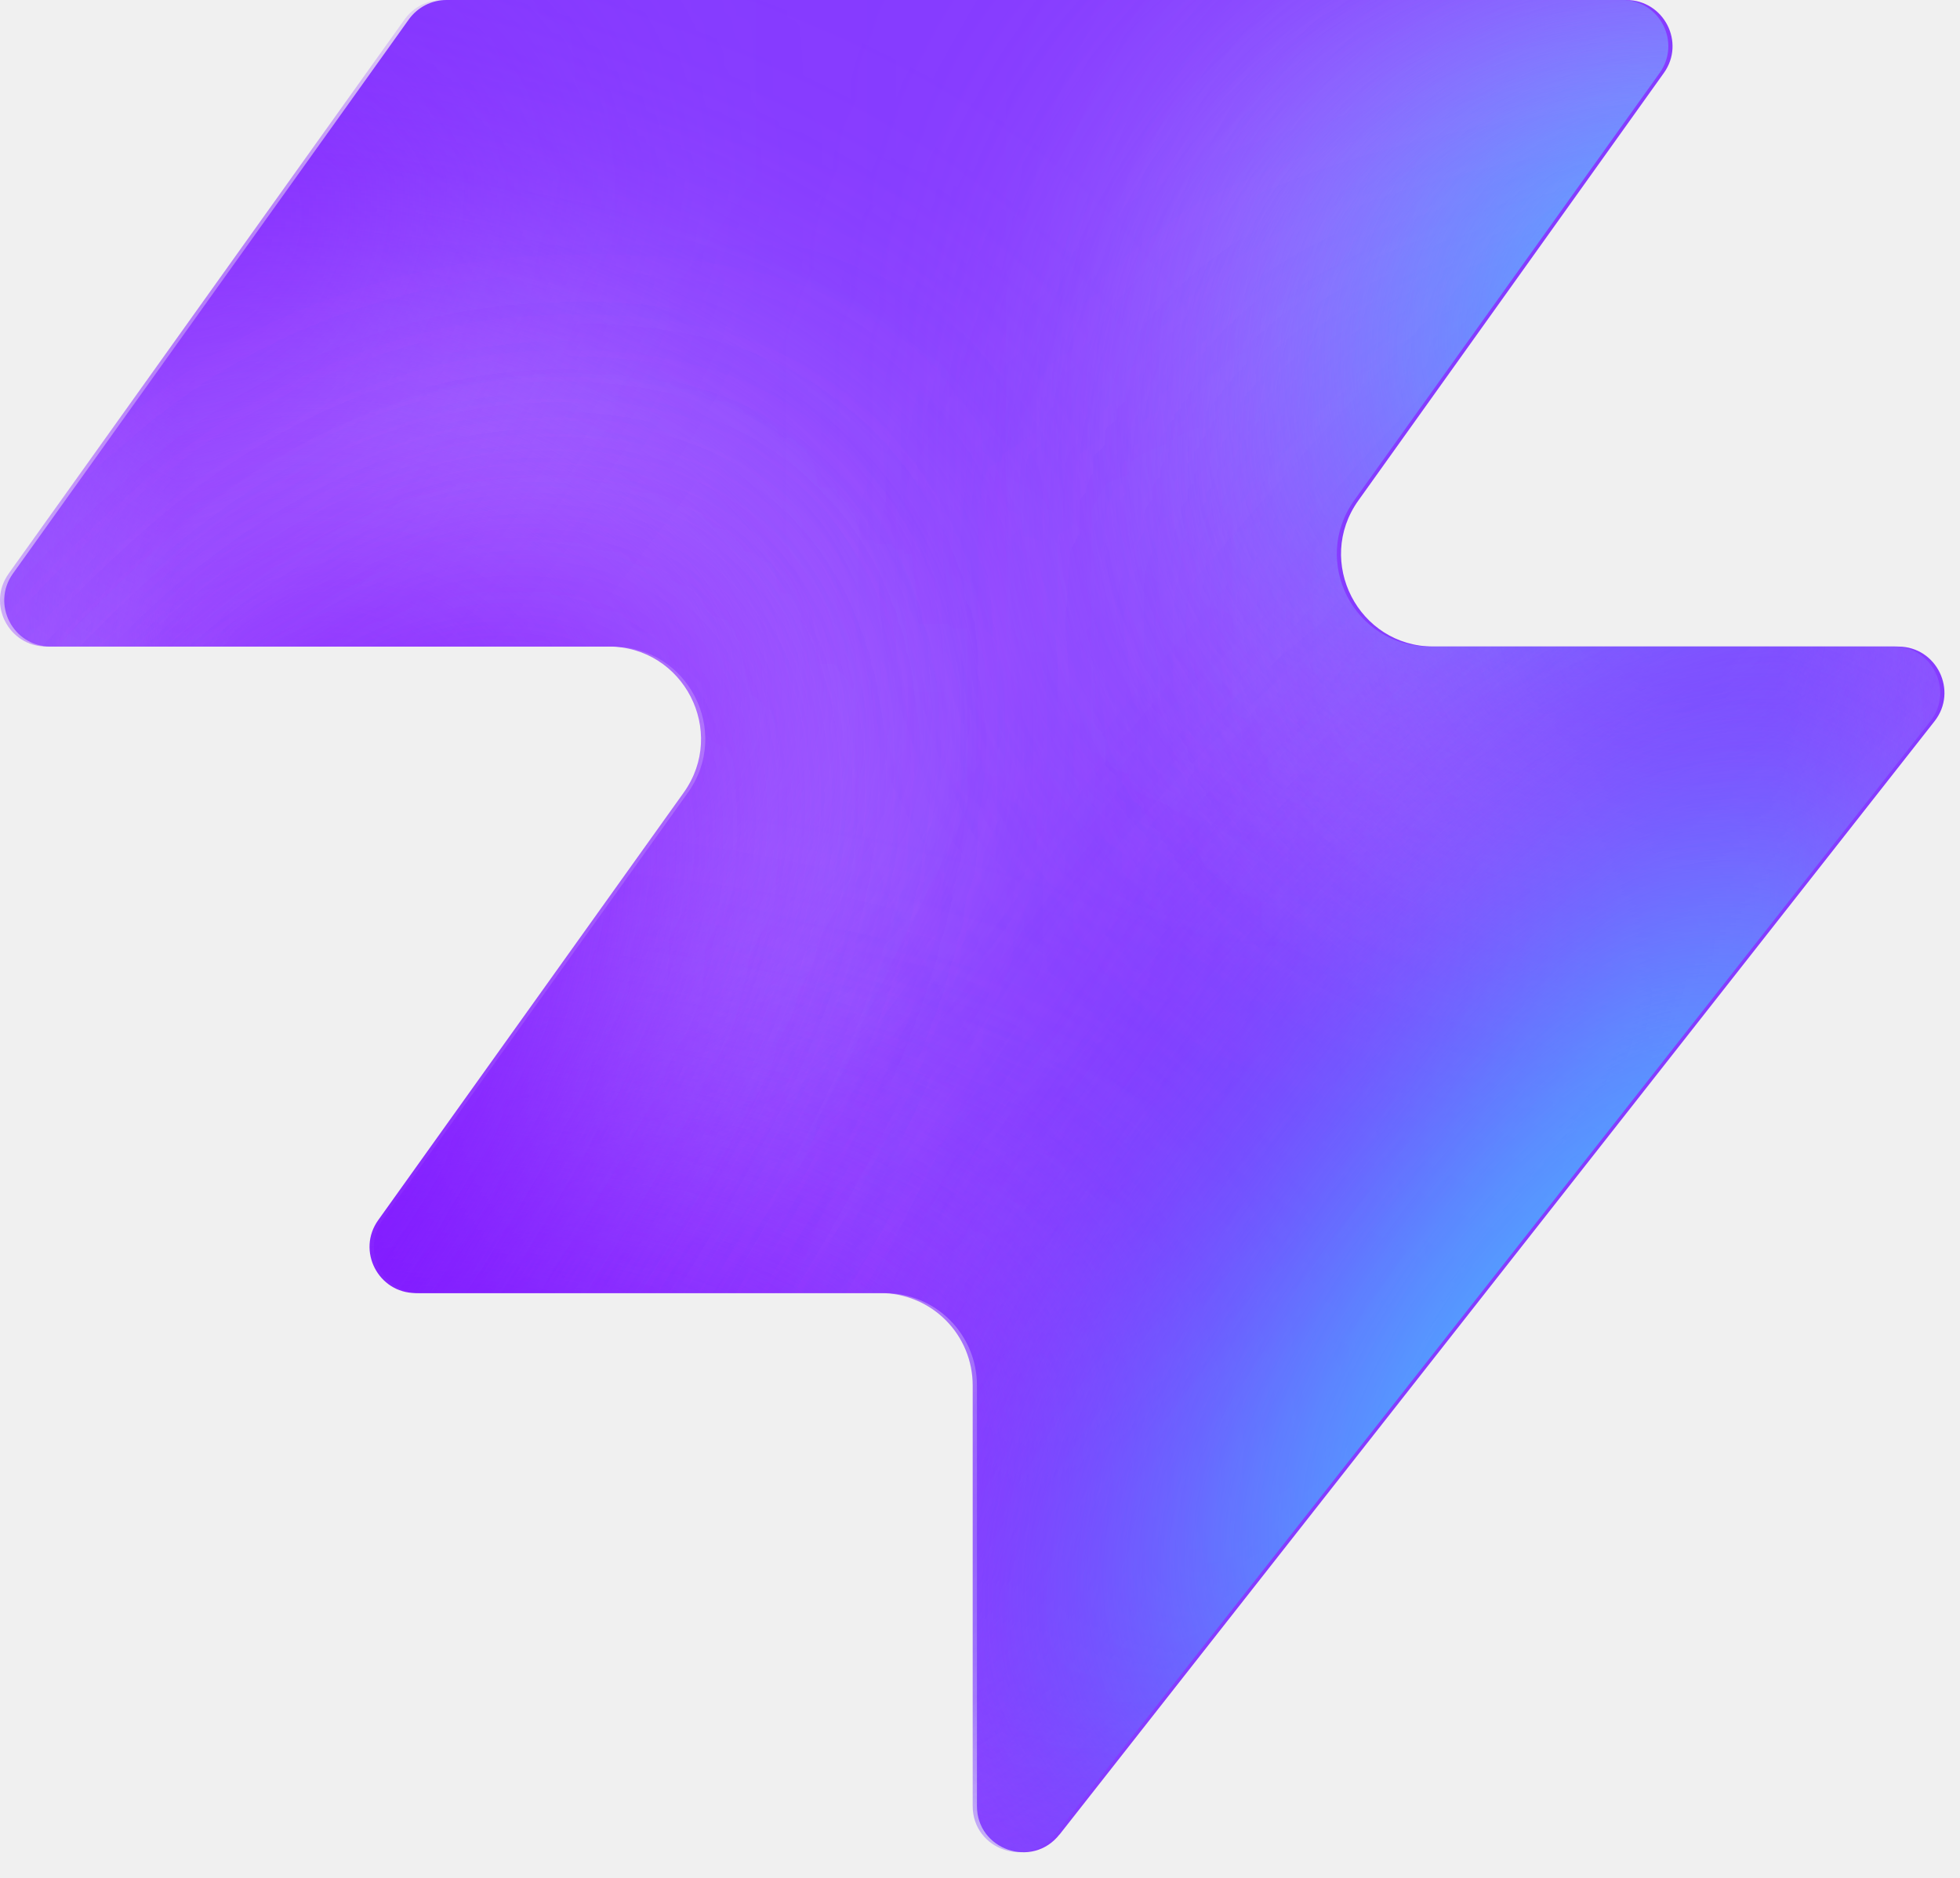
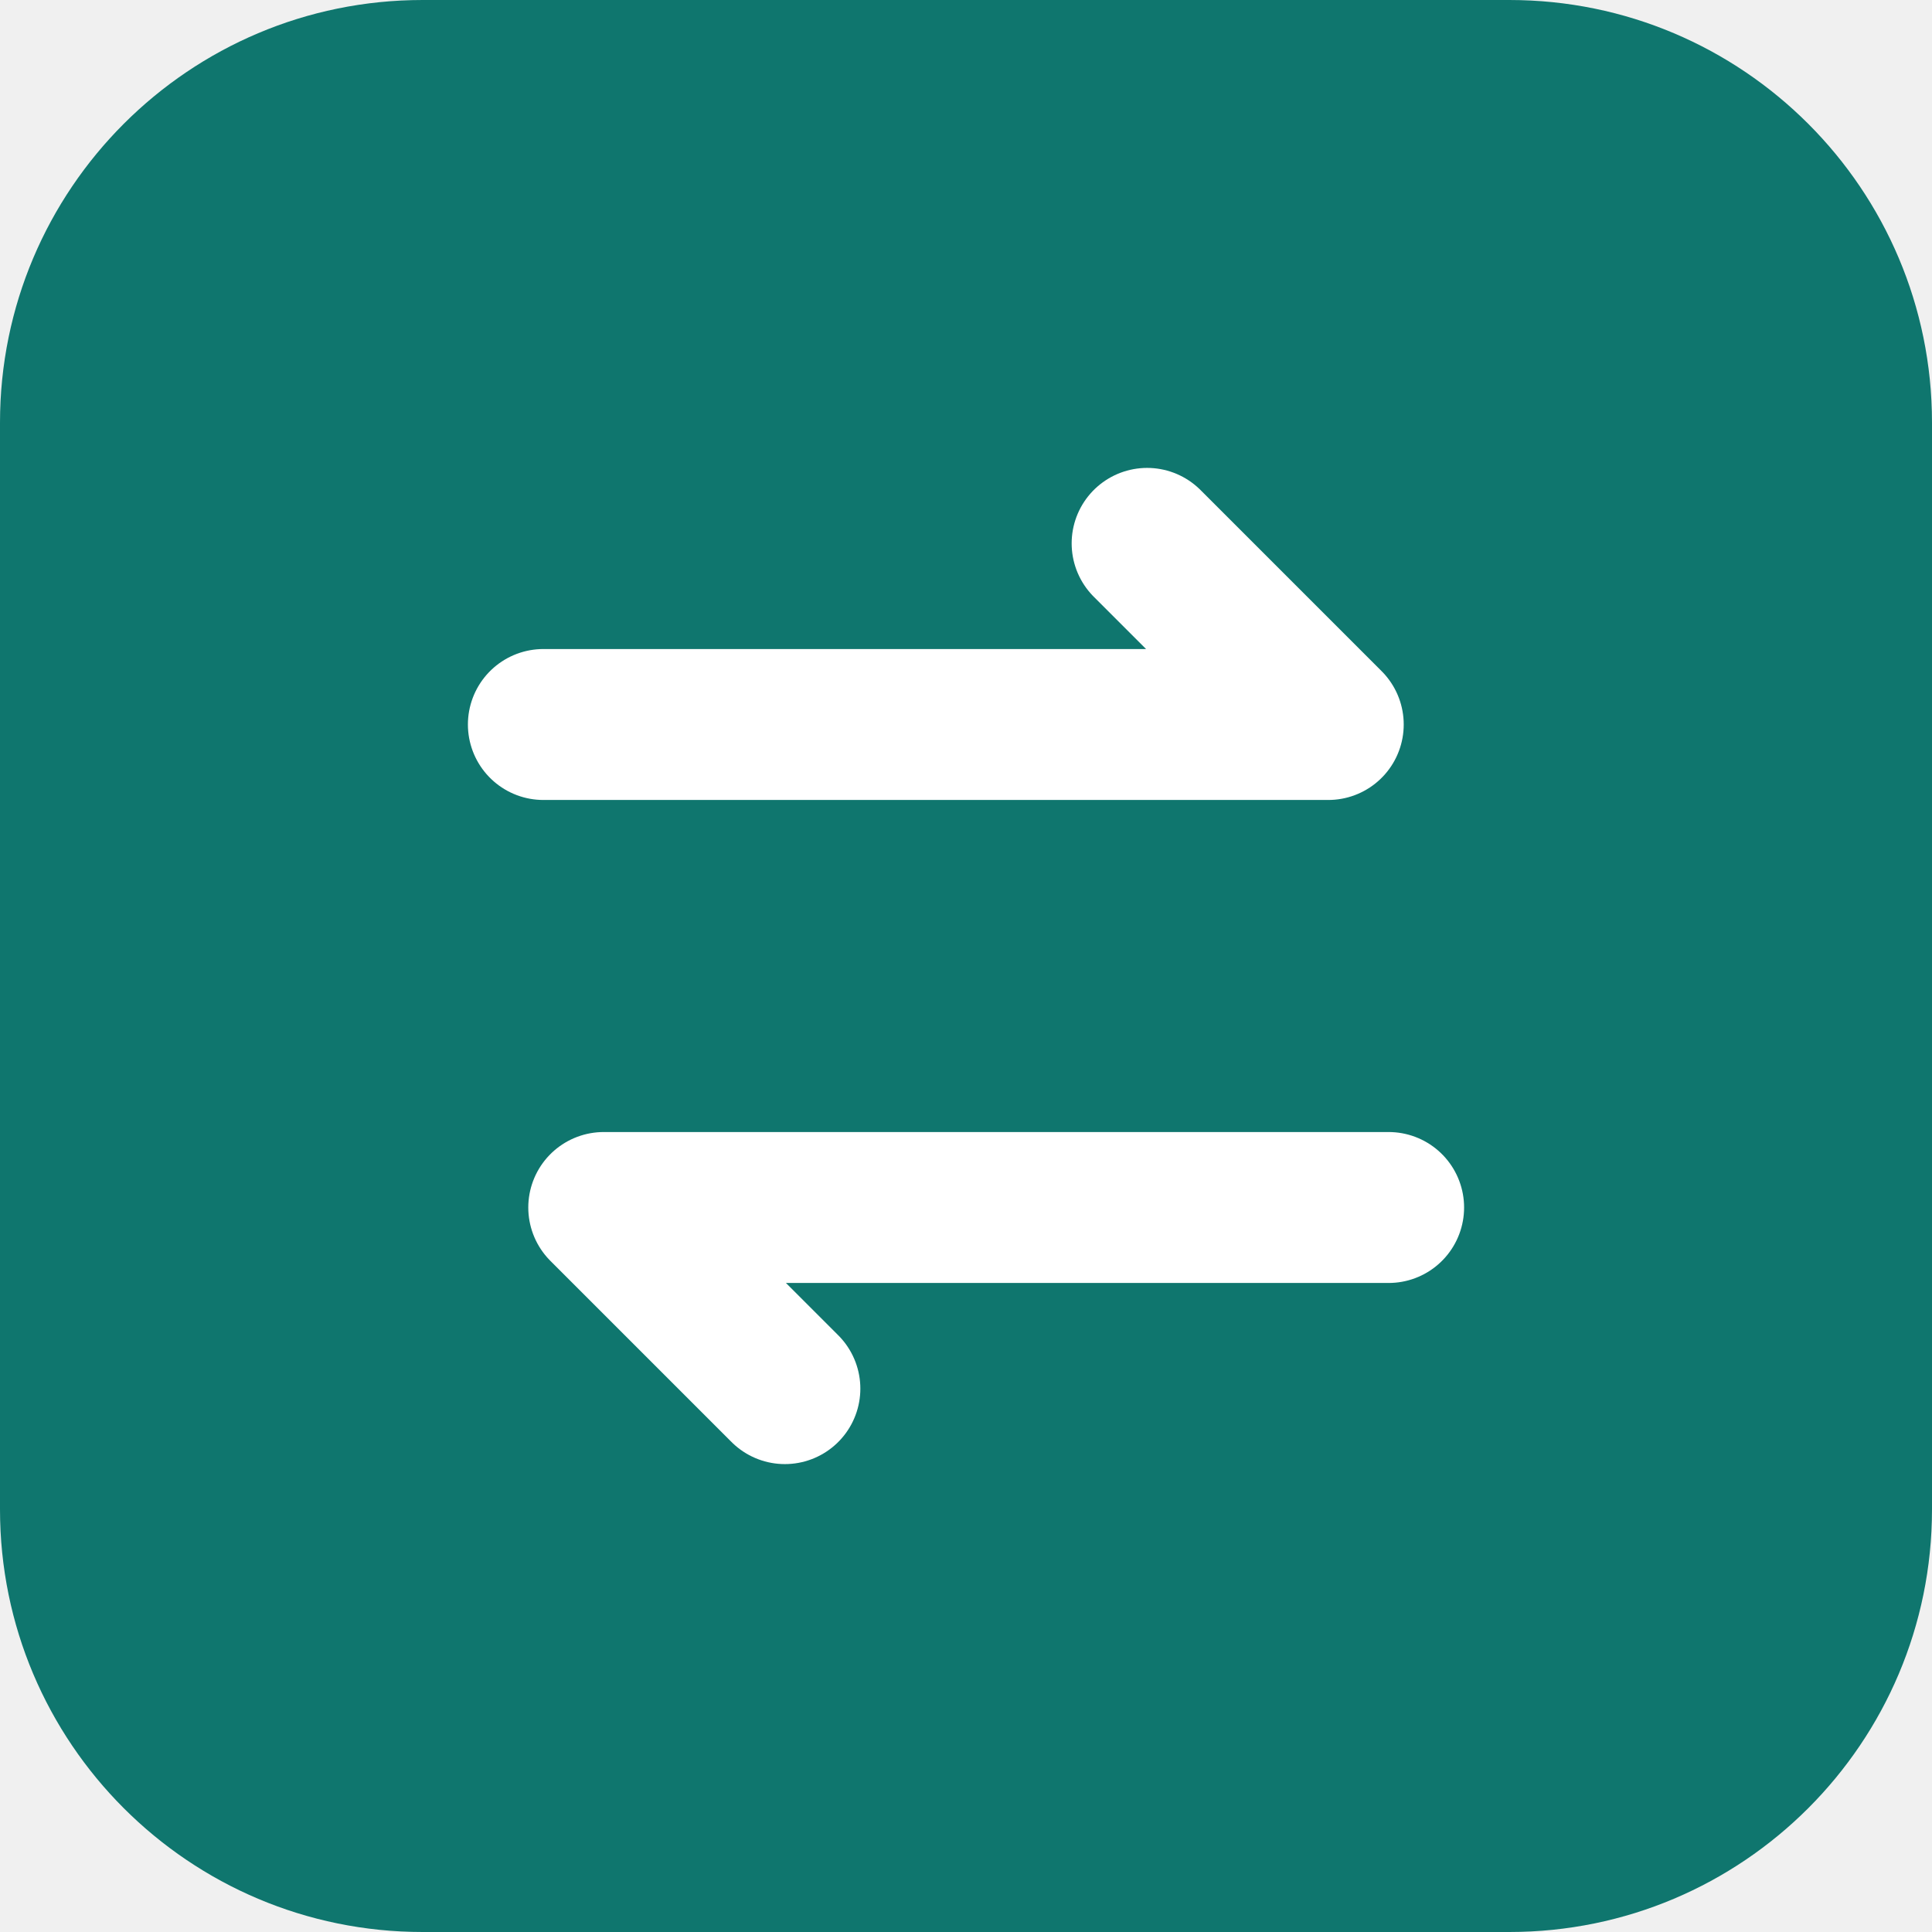
- <svg xmlns="http://www.w3.org/2000/svg" width="48" height="46" fill="none" viewBox="0 0 48 46">
-   <path fill="#863bff" d="M25.946 44.938c-.664.845-2.021.375-2.021-.698V33.937a2.26 2.26 0 0 0-2.262-2.262H10.287c-.92 0-1.456-1.04-.92-1.788l7.48-10.471c1.07-1.497 0-3.578-1.842-3.578H1.237c-.92 0-1.456-1.04-.92-1.788L10.013.474c.214-.297.556-.474.92-.474h28.894c.92 0 1.456 1.04.92 1.788l-7.48 10.471c-1.07 1.498 0 3.579 1.842 3.579h11.377c.943 0 1.473 1.088.89 1.83L25.947 44.94z" style="fill:#863bff;fill:color(display-p3 .525 .23 1);fill-opacity:1" />
-   <mask id="a" width="48" height="46" x="0" y="0" maskUnits="userSpaceOnUse" style="mask-type:alpha">
-     <path fill="#000" d="M25.842 44.938c-.664.844-2.021.375-2.021-.698V33.937a2.26 2.26 0 0 0-2.262-2.262H10.183c-.92 0-1.456-1.04-.92-1.788l7.48-10.471c1.07-1.498 0-3.579-1.842-3.579H1.133c-.92 0-1.456-1.04-.92-1.787L9.91.473c.214-.297.556-.474.92-.474h28.894c.92 0 1.456 1.04.92 1.788l-7.48 10.471c-1.07 1.498 0 3.578 1.842 3.578h11.377c.943 0 1.473 1.088.89 1.832L25.843 44.94z" style="fill:#000;fill-opacity:1" />
-   </mask>
-   <g mask="url(#a)">
-     <g filter="url(#b)">
-       <ellipse cx="5.508" cy="14.704" fill="#ede6ff" rx="5.508" ry="14.704" style="fill:#ede6ff;fill:color(display-p3 .927 .903 1);fill-opacity:1" transform="matrix(.00324 1 1 -.00324 -4.47 31.516)" />
-     </g>
-     <g filter="url(#c)">
-       <ellipse cx="10.399" cy="29.851" fill="#ede6ff" rx="10.399" ry="29.851" style="fill:#ede6ff;fill:color(display-p3 .927 .903 1);fill-opacity:1" transform="matrix(.00324 1 1 -.00324 -39.328 7.883)" />
-     </g>
-     <g filter="url(#d)">
-       <ellipse cx="5.508" cy="30.487" fill="#7e14ff" rx="5.508" ry="30.487" style="fill:#7e14ff;fill:color(display-p3 .492 .077 1);fill-opacity:1" transform="rotate(89.814 -25.913 -14.639)scale(1 -1)" />
-     </g>
-     <g filter="url(#e)">
-       <ellipse cx="5.508" cy="30.599" fill="#7e14ff" rx="5.508" ry="30.599" style="fill:#7e14ff;fill:color(display-p3 .492 .077 1);fill-opacity:1" transform="rotate(89.814 -32.644 -3.334)scale(1 -1)" />
-     </g>
-     <g filter="url(#f)">
-       <ellipse cx="5.508" cy="30.599" fill="#7e14ff" rx="5.508" ry="30.599" style="fill:#7e14ff;fill:color(display-p3 .492 .077 1);fill-opacity:1" transform="matrix(.00324 1 1 -.00324 -34.34 30.47)" />
-     </g>
-     <g filter="url(#g)">
-       <ellipse cx="14.072" cy="22.078" fill="#ede6ff" rx="14.072" ry="22.078" style="fill:#ede6ff;fill:color(display-p3 .927 .903 1);fill-opacity:1" transform="rotate(93.35 24.506 48.493)scale(-1 1)" />
-     </g>
-     <g filter="url(#h)">
-       <ellipse cx="3.47" cy="21.501" fill="#7e14ff" rx="3.47" ry="21.501" style="fill:#7e14ff;fill:color(display-p3 .492 .077 1);fill-opacity:1" transform="rotate(89.009 28.708 47.59)scale(-1 1)" />
-     </g>
-     <g filter="url(#i)">
-       <ellipse cx="3.47" cy="21.501" fill="#7e14ff" rx="3.47" ry="21.501" style="fill:#7e14ff;fill:color(display-p3 .492 .077 1);fill-opacity:1" transform="rotate(89.009 28.708 47.59)scale(-1 1)" />
-     </g>
-     <g filter="url(#j)">
-       <ellipse cx=".387" cy="8.972" fill="#7e14ff" rx="4.407" ry="29.108" style="fill:#7e14ff;fill:color(display-p3 .492 .077 1);fill-opacity:1" transform="rotate(39.51 .387 8.972)" />
-     </g>
-     <g filter="url(#k)">
-       <ellipse cx="47.523" cy="-6.092" fill="#7e14ff" rx="4.407" ry="29.108" style="fill:#7e14ff;fill:color(display-p3 .492 .077 1);fill-opacity:1" transform="rotate(37.892 47.523 -6.092)" />
-     </g>
-     <g filter="url(#l)">
-       <ellipse cx="41.412" cy="6.333" fill="#47bfff" rx="5.971" ry="9.665" style="fill:#47bfff;fill:color(display-p3 .28 .748 1);fill-opacity:1" transform="rotate(37.892 41.412 6.333)" />
-     </g>
-     <g filter="url(#m)">
-       <ellipse cx="-1.879" cy="38.332" fill="#7e14ff" rx="4.407" ry="29.108" style="fill:#7e14ff;fill:color(display-p3 .492 .077 1);fill-opacity:1" transform="rotate(37.892 -1.88 38.332)" />
-     </g>
-     <g filter="url(#n)">
-       <ellipse cx="-1.879" cy="38.332" fill="#7e14ff" rx="4.407" ry="29.108" style="fill:#7e14ff;fill:color(display-p3 .492 .077 1);fill-opacity:1" transform="rotate(37.892 -1.88 38.332)" />
-     </g>
-     <g filter="url(#o)">
-       <ellipse cx="35.651" cy="29.907" fill="#7e14ff" rx="4.407" ry="29.108" style="fill:#7e14ff;fill:color(display-p3 .492 .077 1);fill-opacity:1" transform="rotate(37.892 35.651 29.907)" />
-     </g>
-     <g filter="url(#p)">
-       <ellipse cx="38.418" cy="32.4" fill="#47bfff" rx="5.971" ry="15.297" style="fill:#47bfff;fill:color(display-p3 .28 .748 1);fill-opacity:1" transform="rotate(37.892 38.418 32.4)" />
-     </g>
-   </g>
-   <defs>
-     <filter id="b" width="60.045" height="41.654" x="-19.77" y="16.149" color-interpolation-filters="sRGB" filterUnits="userSpaceOnUse">
-       <feFlood flood-opacity="0" result="BackgroundImageFix" />
-       <feBlend in="SourceGraphic" in2="BackgroundImageFix" result="shape" />
-       <feGaussianBlur result="effect1_foregroundBlur_2002_17158" stdDeviation="7.659" />
-     </filter>
-     <filter id="c" width="90.34" height="51.437" x="-54.613" y="-7.533" color-interpolation-filters="sRGB" filterUnits="userSpaceOnUse">
-       <feFlood flood-opacity="0" result="BackgroundImageFix" />
-       <feBlend in="SourceGraphic" in2="BackgroundImageFix" result="shape" />
-       <feGaussianBlur result="effect1_foregroundBlur_2002_17158" stdDeviation="7.659" />
-     </filter>
-     <filter id="d" width="79.355" height="29.4" x="-49.64" y="2.03" color-interpolation-filters="sRGB" filterUnits="userSpaceOnUse">
-       <feFlood flood-opacity="0" result="BackgroundImageFix" />
-       <feBlend in="SourceGraphic" in2="BackgroundImageFix" result="shape" />
-       <feGaussianBlur result="effect1_foregroundBlur_2002_17158" stdDeviation="4.596" />
-     </filter>
-     <filter id="e" width="79.579" height="29.4" x="-45.045" y="20.029" color-interpolation-filters="sRGB" filterUnits="userSpaceOnUse">
-       <feFlood flood-opacity="0" result="BackgroundImageFix" />
-       <feBlend in="SourceGraphic" in2="BackgroundImageFix" result="shape" />
-       <feGaussianBlur result="effect1_foregroundBlur_2002_17158" stdDeviation="4.596" />
-     </filter>
-     <filter id="f" width="79.579" height="29.4" x="-43.513" y="21.178" color-interpolation-filters="sRGB" filterUnits="userSpaceOnUse">
-       <feFlood flood-opacity="0" result="BackgroundImageFix" />
-       <feBlend in="SourceGraphic" in2="BackgroundImageFix" result="shape" />
-       <feGaussianBlur result="effect1_foregroundBlur_2002_17158" stdDeviation="4.596" />
-     </filter>
-     <filter id="g" width="74.749" height="58.852" x="15.756" y="-17.901" color-interpolation-filters="sRGB" filterUnits="userSpaceOnUse">
-       <feFlood flood-opacity="0" result="BackgroundImageFix" />
-       <feBlend in="SourceGraphic" in2="BackgroundImageFix" result="shape" />
-       <feGaussianBlur result="effect1_foregroundBlur_2002_17158" stdDeviation="7.659" />
-     </filter>
-     <filter id="h" width="61.377" height="25.362" x="23.548" y="2.284" color-interpolation-filters="sRGB" filterUnits="userSpaceOnUse">
-       <feFlood flood-opacity="0" result="BackgroundImageFix" />
-       <feBlend in="SourceGraphic" in2="BackgroundImageFix" result="shape" />
-       <feGaussianBlur result="effect1_foregroundBlur_2002_17158" stdDeviation="4.596" />
-     </filter>
-     <filter id="i" width="61.377" height="25.362" x="23.548" y="2.284" color-interpolation-filters="sRGB" filterUnits="userSpaceOnUse">
-       <feFlood flood-opacity="0" result="BackgroundImageFix" />
-       <feBlend in="SourceGraphic" in2="BackgroundImageFix" result="shape" />
-       <feGaussianBlur result="effect1_foregroundBlur_2002_17158" stdDeviation="4.596" />
-     </filter>
-     <filter id="j" width="56.045" height="63.649" x="-27.636" y="-22.853" color-interpolation-filters="sRGB" filterUnits="userSpaceOnUse">
-       <feFlood flood-opacity="0" result="BackgroundImageFix" />
-       <feBlend in="SourceGraphic" in2="BackgroundImageFix" result="shape" />
-       <feGaussianBlur result="effect1_foregroundBlur_2002_17158" stdDeviation="4.596" />
-     </filter>
-     <filter id="k" width="54.814" height="64.646" x="20.116" y="-38.415" color-interpolation-filters="sRGB" filterUnits="userSpaceOnUse">
-       <feFlood flood-opacity="0" result="BackgroundImageFix" />
-       <feBlend in="SourceGraphic" in2="BackgroundImageFix" result="shape" />
-       <feGaussianBlur result="effect1_foregroundBlur_2002_17158" stdDeviation="4.596" />
-     </filter>
-     <filter id="l" width="33.541" height="35.313" x="24.641" y="-11.323" color-interpolation-filters="sRGB" filterUnits="userSpaceOnUse">
-       <feFlood flood-opacity="0" result="BackgroundImageFix" />
-       <feBlend in="SourceGraphic" in2="BackgroundImageFix" result="shape" />
-       <feGaussianBlur result="effect1_foregroundBlur_2002_17158" stdDeviation="4.596" />
-     </filter>
-     <filter id="m" width="54.814" height="64.646" x="-29.286" y="6.009" color-interpolation-filters="sRGB" filterUnits="userSpaceOnUse">
-       <feFlood flood-opacity="0" result="BackgroundImageFix" />
-       <feBlend in="SourceGraphic" in2="BackgroundImageFix" result="shape" />
-       <feGaussianBlur result="effect1_foregroundBlur_2002_17158" stdDeviation="4.596" />
-     </filter>
-     <filter id="n" width="54.814" height="64.646" x="-29.286" y="6.009" color-interpolation-filters="sRGB" filterUnits="userSpaceOnUse">
-       <feFlood flood-opacity="0" result="BackgroundImageFix" />
-       <feBlend in="SourceGraphic" in2="BackgroundImageFix" result="shape" />
-       <feGaussianBlur result="effect1_foregroundBlur_2002_17158" stdDeviation="4.596" />
-     </filter>
-     <filter id="o" width="54.814" height="64.646" x="8.244" y="-2.416" color-interpolation-filters="sRGB" filterUnits="userSpaceOnUse">
-       <feFlood flood-opacity="0" result="BackgroundImageFix" />
-       <feBlend in="SourceGraphic" in2="BackgroundImageFix" result="shape" />
-       <feGaussianBlur result="effect1_foregroundBlur_2002_17158" stdDeviation="4.596" />
-     </filter>
-     <filter id="p" width="39.409" height="43.623" x="18.713" y="10.588" color-interpolation-filters="sRGB" filterUnits="userSpaceOnUse">
-       <feFlood flood-opacity="0" result="BackgroundImageFix" />
-       <feBlend in="SourceGraphic" in2="BackgroundImageFix" result="shape" />
-       <feGaussianBlur result="effect1_foregroundBlur_2002_17158" stdDeviation="4.596" />
-     </filter>
-   </defs>
+ <svg xmlns="http://www.w3.org/2000/svg" viewBox="0 0 64 64">
+   <rect width="64" height="64" rx="14" fill="#0f766e" />
+   <path d="M18 24h26l-6-6M46 40H20l6 6" fill="none" stroke="#ffffff" stroke-width="5" stroke-linecap="round" stroke-linejoin="round" />
</svg>
